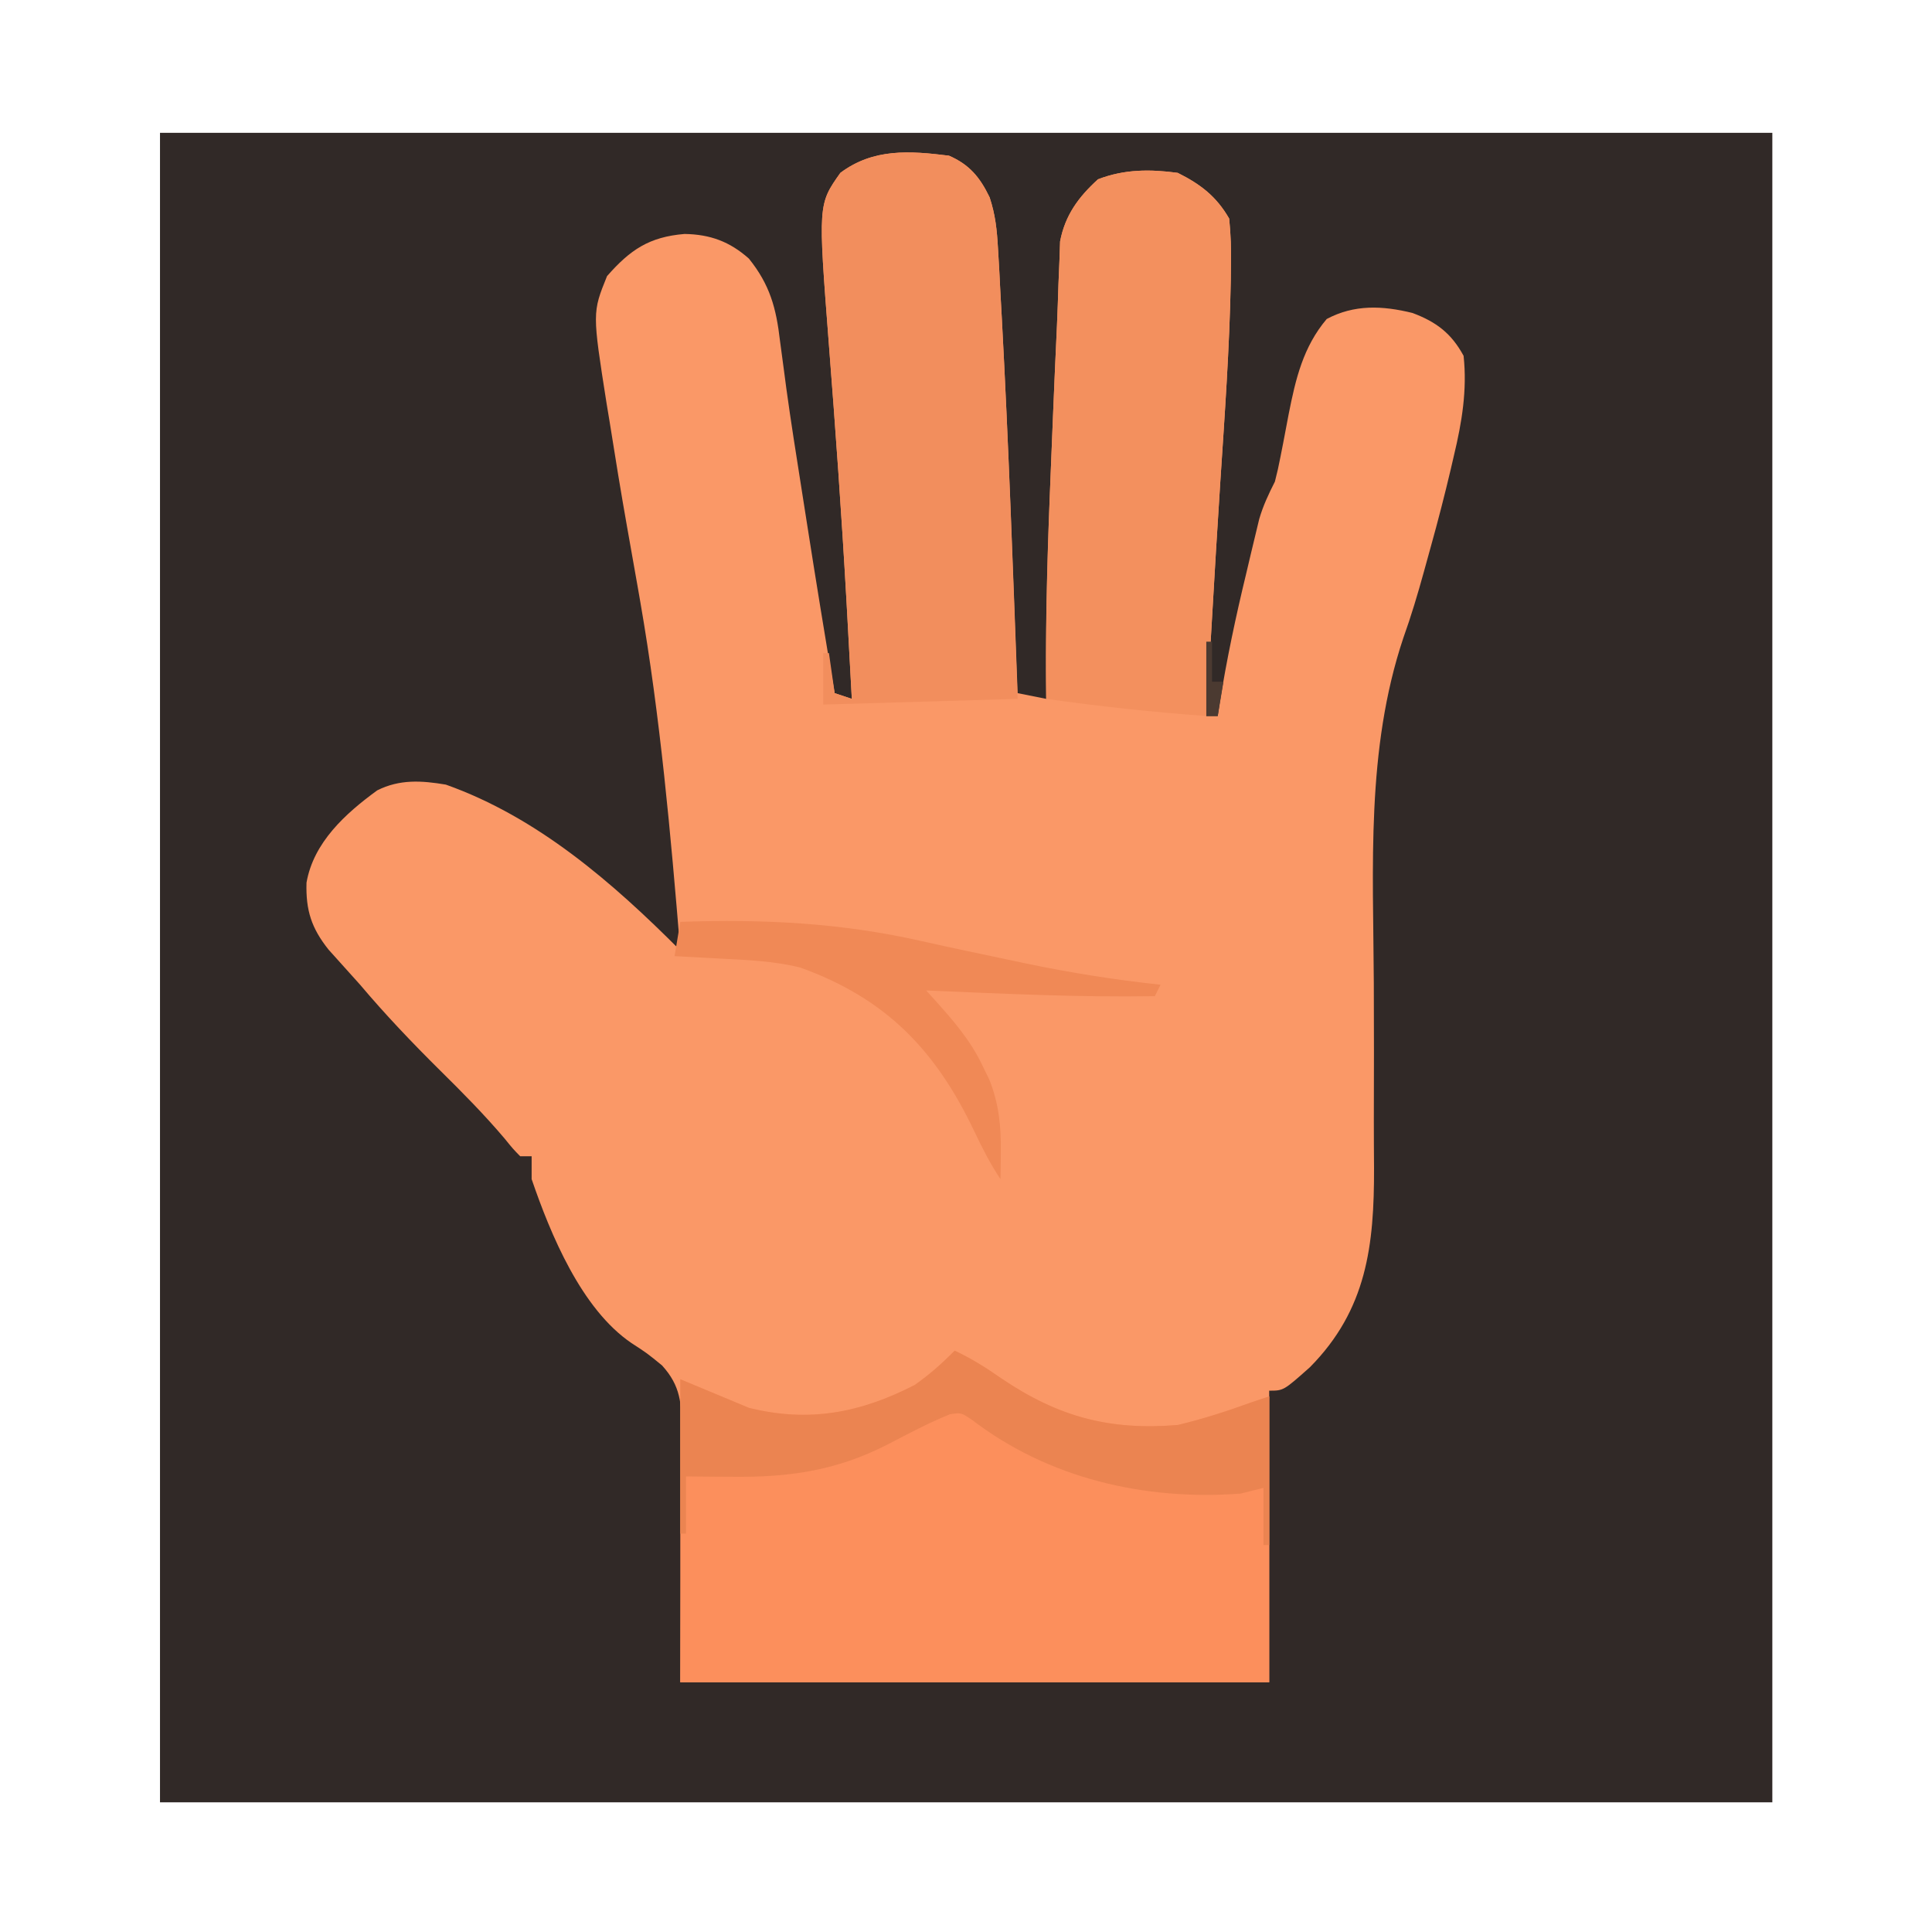
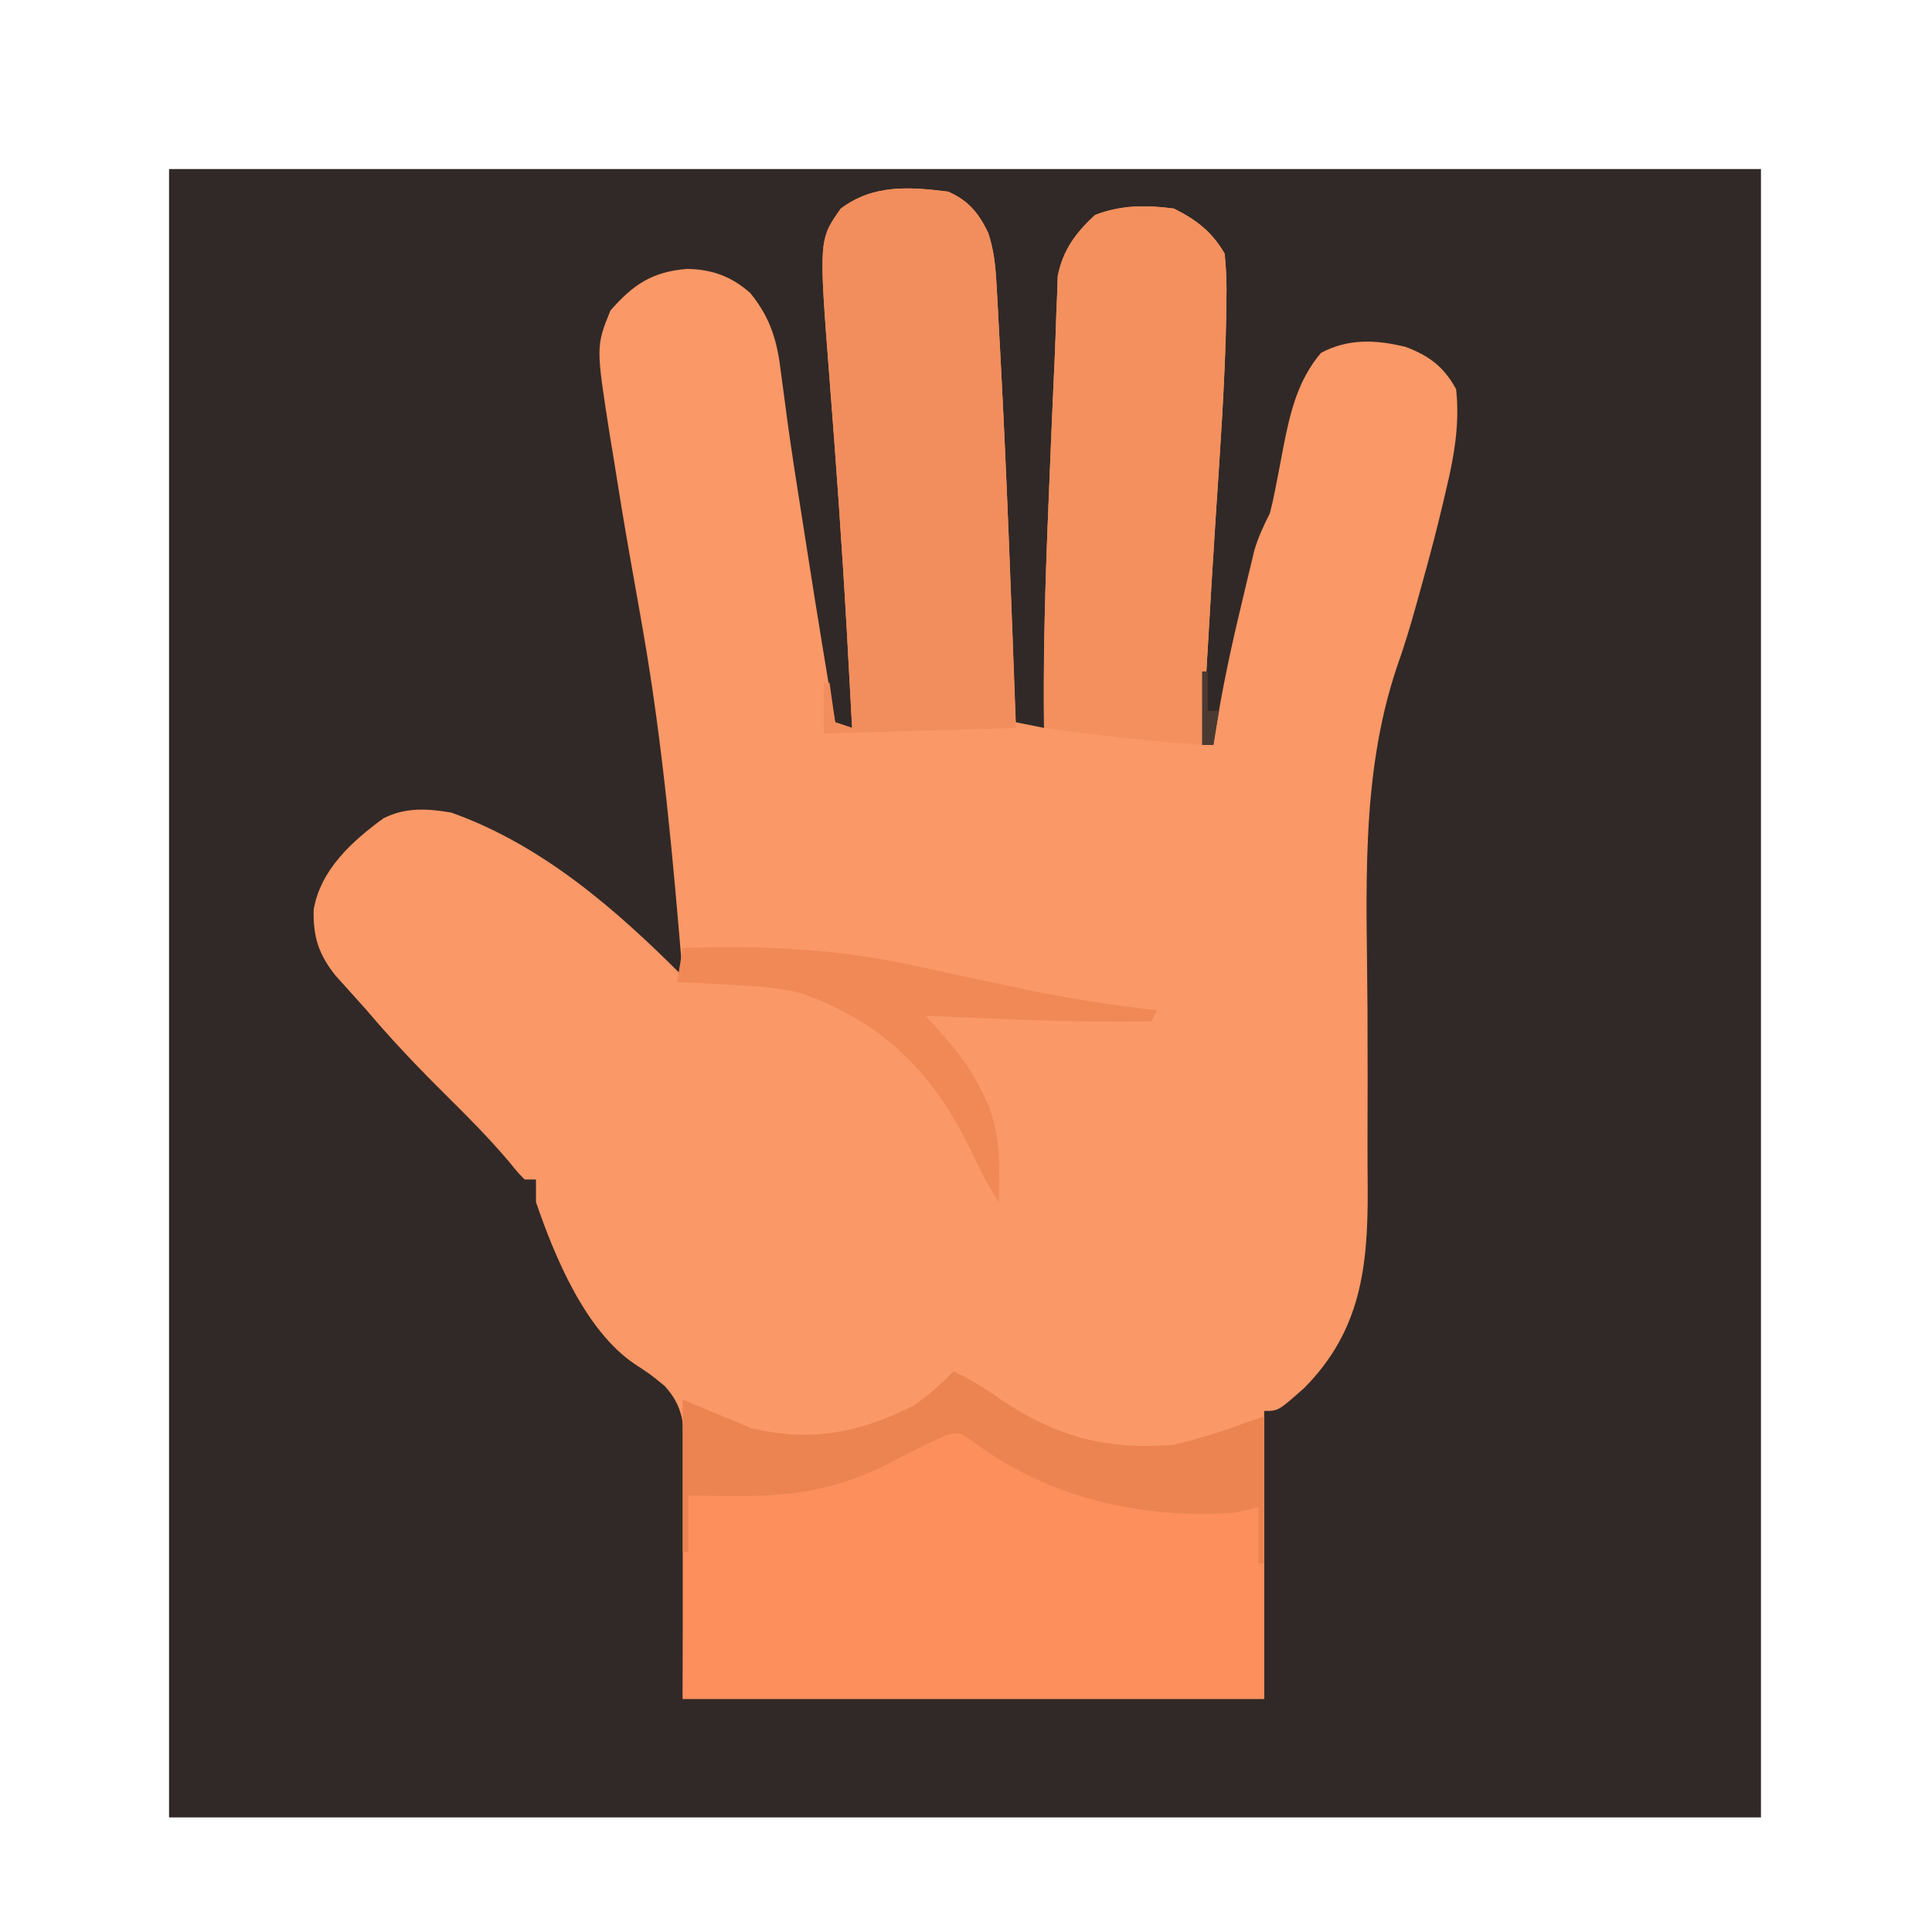
<svg xmlns="http://www.w3.org/2000/svg" version="1.1" width="320" height="320" viewBox="0 0 320 320">
-   <g transform="translate(26.5 22) scale(0.947)">
+   <g transform="translate(28 28) scale(0.935)">
    <path d="M0 0 C93.06 0 186.12 0 282 0 C282 96.36 282 192.72 282 292 C188.94 292 95.88 292 0 292 C0 195.64 0 99.28 0 0 Z " fill="#312927" transform="translate(0,0)" />
    <path d="M0 0 C3.57 1.558 5.401 3.758 7.105 7.29 C8.11 10.334 8.383 12.968 8.562 16.168 C8.673 18.062 8.673 18.062 8.786 19.995 C8.858 21.392 8.929 22.79 9 24.188 C9.08 25.648 9.161 27.108 9.242 28.568 C10.417 50.366 11.184 72.187 12 94 C13.65 94.33 15.3 94.66 17 95 C16.989 93.993 16.978 92.986 16.967 91.948 C16.878 79.65 17.284 67.39 17.8 55.104 C17.938 51.807 18.07 48.51 18.201 45.213 C18.409 40.045 18.64 34.879 18.881 29.713 C18.989 27.25 19.073 24.787 19.149 22.322 C19.204 20.989 19.26 19.657 19.316 18.324 C19.353 17.226 19.39 16.127 19.428 14.995 C20.304 10.409 22.643 7.234 26.062 4.125 C30.685 2.355 35.119 2.348 40 3 C44.002 5.001 46.771 7.123 49 11 C49.284 13.818 49.375 16.373 49.312 19.188 C49.298 20.479 49.298 20.479 49.283 21.796 C49.064 33.635 48.212 45.457 47.435 57.27 C46.922 65.099 46.464 72.931 46.009 80.764 C45.835 83.745 45.66 86.726 45.485 89.707 C45.323 92.472 45.162 95.236 45 98 C45.66 98 46.32 98 47 98 C47.11 97.285 47.219 96.569 47.332 95.832 C48.558 88.13 50.162 80.578 52 73 C52.26 71.895 52.521 70.791 52.789 69.652 C53.044 68.591 53.3 67.531 53.562 66.438 C53.791 65.487 54.019 64.537 54.254 63.559 C54.951 61.17 55.887 59.213 57 57 C57.372 55.579 57.692 54.143 57.965 52.699 C58.125 51.886 58.286 51.074 58.451 50.236 C58.773 48.549 59.093 46.862 59.412 45.174 C60.626 39.046 61.939 33.436 66.062 28.562 C70.889 25.995 75.808 26.214 81.062 27.508 C85.259 29.081 87.871 31.083 90 35 C90.647 40.964 89.702 46.656 88.312 52.438 C88.133 53.213 87.954 53.988 87.769 54.786 C86.694 59.345 85.525 63.875 84.267 68.386 C83.855 69.863 83.446 71.342 83.043 72.821 C81.967 76.722 80.821 80.555 79.455 84.365 C72.918 103.916 74.202 124.438 74.299 144.79 C74.334 152.778 74.328 160.766 74.303 168.755 C74.301 171.517 74.318 174.278 74.338 177.04 C74.372 190.551 73.087 201.829 63.125 211.895 C58.51 216 58.51 216 56 216 C56 232.83 56 249.66 56 267 C22.01 267 -11.98 267 -47 267 C-46.875 241 -46.875 241 -46.757 232.836 C-46.769 230.682 -46.785 228.529 -46.805 226.375 C-46.775 225.272 -46.746 224.168 -46.715 223.031 C-46.8 218.243 -46.895 215.218 -50.194 211.582 C-52.82 209.438 -52.82 209.438 -55.543 207.669 C-64.287 201.729 -69.678 188.689 -73 179 C-73 177.68 -73 176.36 -73 175 C-73.66 175 -74.32 175 -75 175 C-76.234 173.742 -76.234 173.742 -77.75 171.875 C-81.294 167.691 -85.102 163.849 -89 160 C-93.884 155.162 -98.564 150.255 -103 145 C-104.837 142.951 -106.675 140.902 -108.52 138.859 C-111.493 135.125 -112.519 132.002 -112.375 127.148 C-111.144 120.093 -105.55 115.04 -100 111 C-96.074 109.037 -92.265 109.281 -88 110 C-71.959 115.704 -58.829 127.126 -47 139 C-48.692 118.569 -50.487 98.21 -54 78 C-54.128 77.264 -54.256 76.527 -54.388 75.768 C-55.013 72.191 -55.647 68.615 -56.286 65.04 C-57.387 58.85 -58.394 52.647 -59.375 46.438 C-59.626 44.923 -59.626 44.923 -59.883 43.377 C-62.39 27.438 -62.39 27.438 -59.812 21.062 C-55.749 16.438 -52.443 14.204 -46.25 13.688 C-41.786 13.761 -38.348 15.019 -35 18 C-31.315 22.577 -30.223 26.667 -29.562 32.375 C-29.326 34.151 -29.088 35.927 -28.848 37.703 C-28.653 39.185 -28.653 39.185 -28.454 40.697 C-27.659 46.486 -26.74 52.255 -25.831 58.026 C-25.501 60.117 -25.174 62.207 -24.847 64.298 C-23.295 74.21 -21.689 84.111 -20 94 C-18.515 94.495 -18.515 94.495 -17 95 C-17.264 90.02 -17.536 85.041 -17.812 80.062 C-17.855 79.297 -17.898 78.531 -17.941 77.741 C-18.784 62.708 -19.863 47.697 -21.034 32.686 C-22.898 8.511 -22.898 8.511 -19 3 C-13.236 -1.308 -6.898 -0.865 0 0 Z " fill="#FA9867" transform="translate(138,4)" />
    <path d="M0 0 C2.942 1.388 5.529 3.006 8.188 4.875 C18.11 11.572 27.038 13.985 39 13 C43.447 11.949 47.708 10.558 52 9 C52.99 8.67 53.98 8.34 55 8 C55 24.5 55 41 55 58 C21.01 58 -12.98 58 -48 58 C-48 40.51 -48 23.02 -48 5 C-42.06 7.475 -42.06 7.475 -36 10 C-25.545 12.614 -16.523 10.901 -7 6 C-4.369 4.152 -2.284 2.284 0 0 Z " fill="#FC8F5C" transform="translate(139,213)" />
    <path d="M0 0 C3.571 1.558 5.402 3.759 7.105 7.292 C8.107 10.325 8.383 12.945 8.562 16.133 C8.636 17.39 8.71 18.648 8.786 19.944 C8.858 21.338 8.929 22.731 9 24.125 C9.08 25.583 9.161 27.04 9.242 28.498 C10.436 50.651 11.183 72.83 12 95 C0.78 95.33 -10.44 95.66 -22 96 C-22 93.03 -22 90.06 -22 87 C-21.67 87 -21.34 87 -21 87 C-20.67 89.31 -20.34 91.62 -20 94 C-19.01 94.33 -18.02 94.66 -17 95 C-17.264 90.02 -17.536 85.041 -17.812 80.062 C-17.855 79.297 -17.898 78.531 -17.941 77.741 C-18.784 62.708 -19.863 47.697 -21.034 32.686 C-22.898 8.511 -22.898 8.511 -19 3 C-13.236 -1.308 -6.898 -0.865 0 0 Z " fill="#F28E5D" transform="translate(138,4)" />
    <path d="M0 0 C4.002 2.001 6.771 4.123 9 8 C9.284 10.818 9.375 13.373 9.312 16.188 C9.303 17.048 9.293 17.909 9.283 18.796 C9.064 30.635 8.212 42.457 7.435 54.27 C6.922 62.099 6.464 69.931 6.009 77.764 C5.835 80.745 5.66 83.726 5.485 86.707 C5.323 89.472 5.162 92.236 5 95 C-4.408 94.331 -13.662 93.309 -23 92 C-23.144 78.681 -22.759 65.411 -22.2 52.104 C-22.062 48.807 -21.93 45.51 -21.799 42.213 C-21.591 37.045 -21.36 31.879 -21.119 26.713 C-21.011 24.25 -20.927 21.787 -20.851 19.322 C-20.796 17.989 -20.74 16.657 -20.684 15.324 C-20.647 14.226 -20.61 13.127 -20.572 11.995 C-19.696 7.409 -17.357 4.234 -13.938 1.125 C-9.315 -0.645 -4.881 -0.652 0 0 Z " fill="#F3905E" transform="translate(178,7)" />
    <path d="M0 0 C2.942 1.388 5.529 3.006 8.188 4.875 C18.11 11.572 27.038 13.985 39 13 C43.447 11.949 47.708 10.558 52 9 C52.99 8.67 53.98 8.34 55 8 C55 16.58 55 25.16 55 34 C54.67 34 54.34 34 54 34 C54 30.7 54 27.4 54 24 C52.68 24.33 51.36 24.66 50 25 C33.237 26.258 16.355 22.356 2.938 12.039 C1.098 10.832 1.098 10.832 -0.82 11.121 C-4.567 12.632 -8.114 14.519 -11.691 16.385 C-20.688 21 -28.964 22.174 -38.938 22.062 C-39.717 22.058 -40.496 22.053 -41.299 22.049 C-43.199 22.037 -45.1 22.019 -47 22 C-47 25.3 -47 28.6 -47 32 C-47.33 32 -47.66 32 -48 32 C-48 23.09 -48 14.18 -48 5 C-42.06 7.475 -42.06 7.475 -36 10 C-25.545 12.614 -16.523 10.901 -7 6 C-4.369 4.152 -2.284 2.284 0 0 Z " fill="#EB8451" transform="translate(139,213)" />
    <path d="M0 0 C14.56 -0.494 28.041 0.158 42.255 3.379 C47.283 4.516 52.33 5.566 57.375 6.625 C58.382 6.839 59.39 7.053 60.428 7.273 C68.253 8.91 76.051 10.147 84 11 C83.67 11.66 83.34 12.32 83 13 C69.653 13.218 56.332 12.565 43 12 C43.472 12.517 43.944 13.035 44.43 13.568 C47.738 17.257 50.739 20.673 52.875 25.188 C53.264 25.985 53.654 26.783 54.055 27.605 C55.735 31.863 56.123 35.76 56.062 40.312 C56.053 41.196 56.044 42.079 56.035 42.988 C56.024 43.652 56.012 44.316 56 45 C54.157 42.235 52.756 39.449 51.337 36.453 C44.625 22.427 35.997 13.399 21 8 C16.437 6.861 11.864 6.677 7.188 6.438 C6.399 6.394 5.611 6.351 4.799 6.307 C2.866 6.201 0.933 6.1 -1 6 C-0.67 4.02 -0.34 2.04 0 0 Z " fill="#F08956" transform="translate(91,138)" />
    <path d="M0 0 C0.33 0 0.66 0 1 0 C1 2.31 1 4.62 1 7 C1.66 7 2.32 7 3 7 C2.67 8.98 2.34 10.96 2 13 C1.34 13 0.68 13 0 13 C0 8.71 0 4.42 0 0 Z " fill="#4B3A31" transform="translate(183,89)" />
  </g>
</svg>
